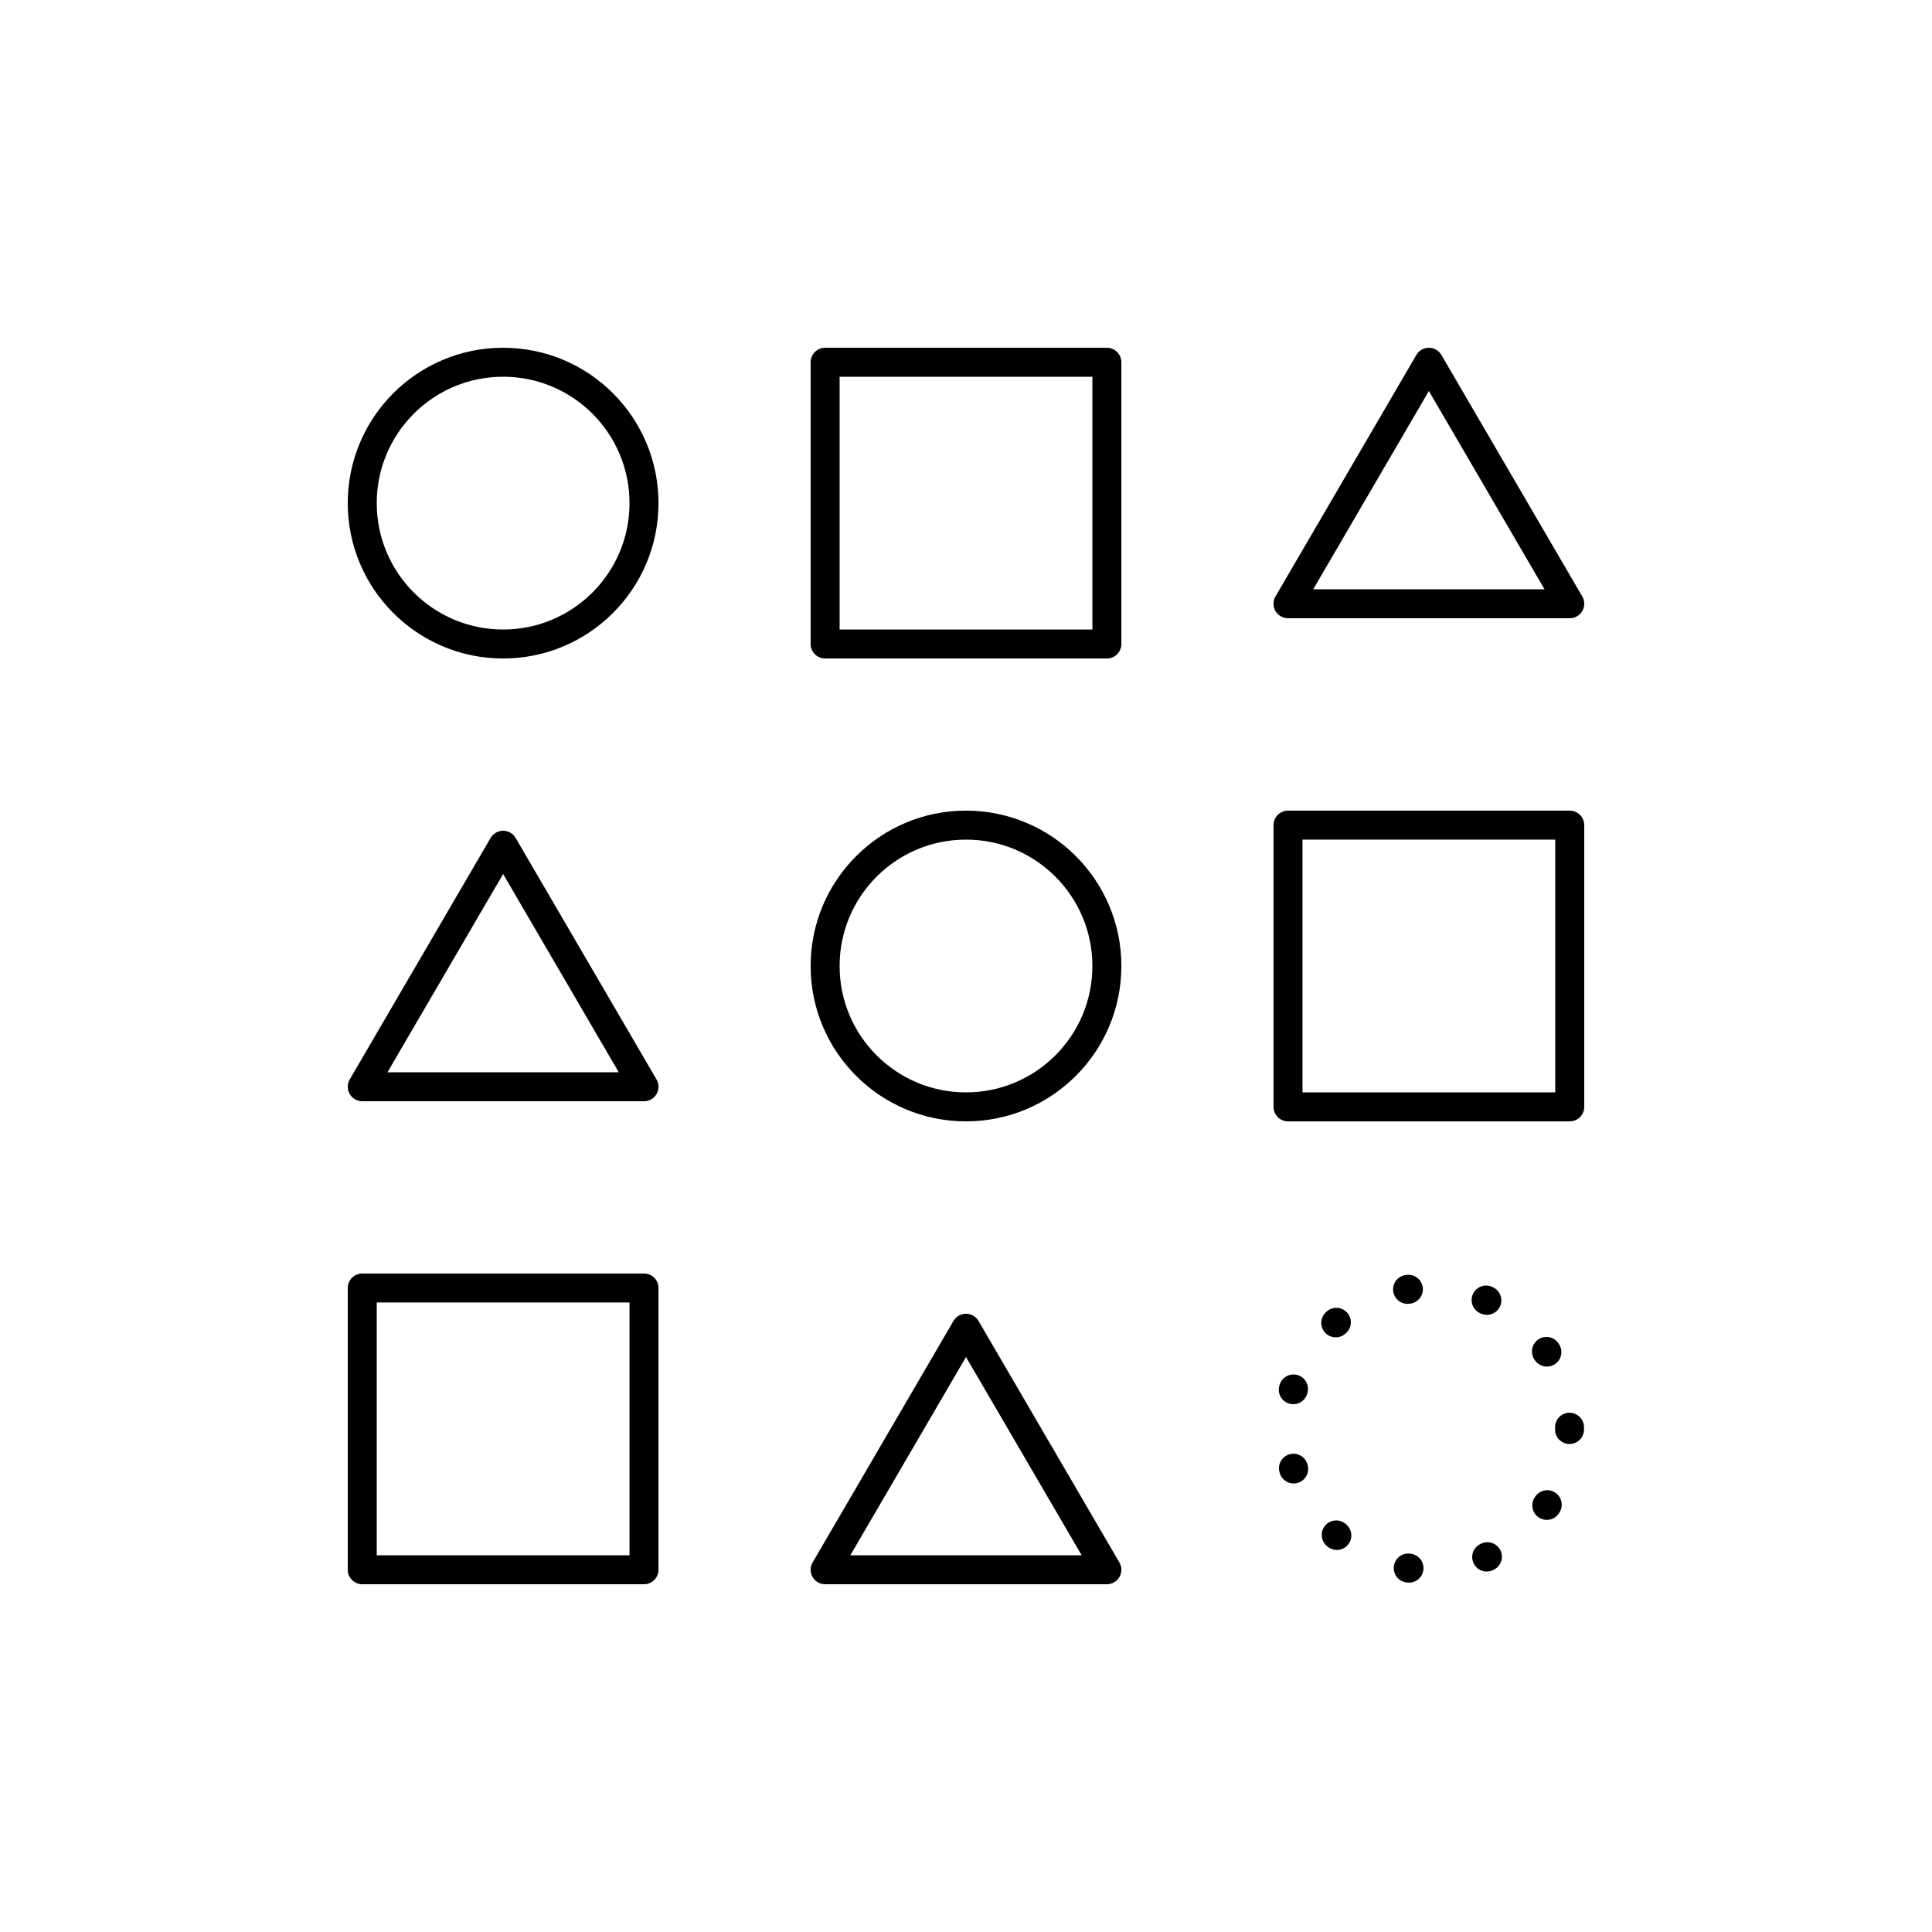
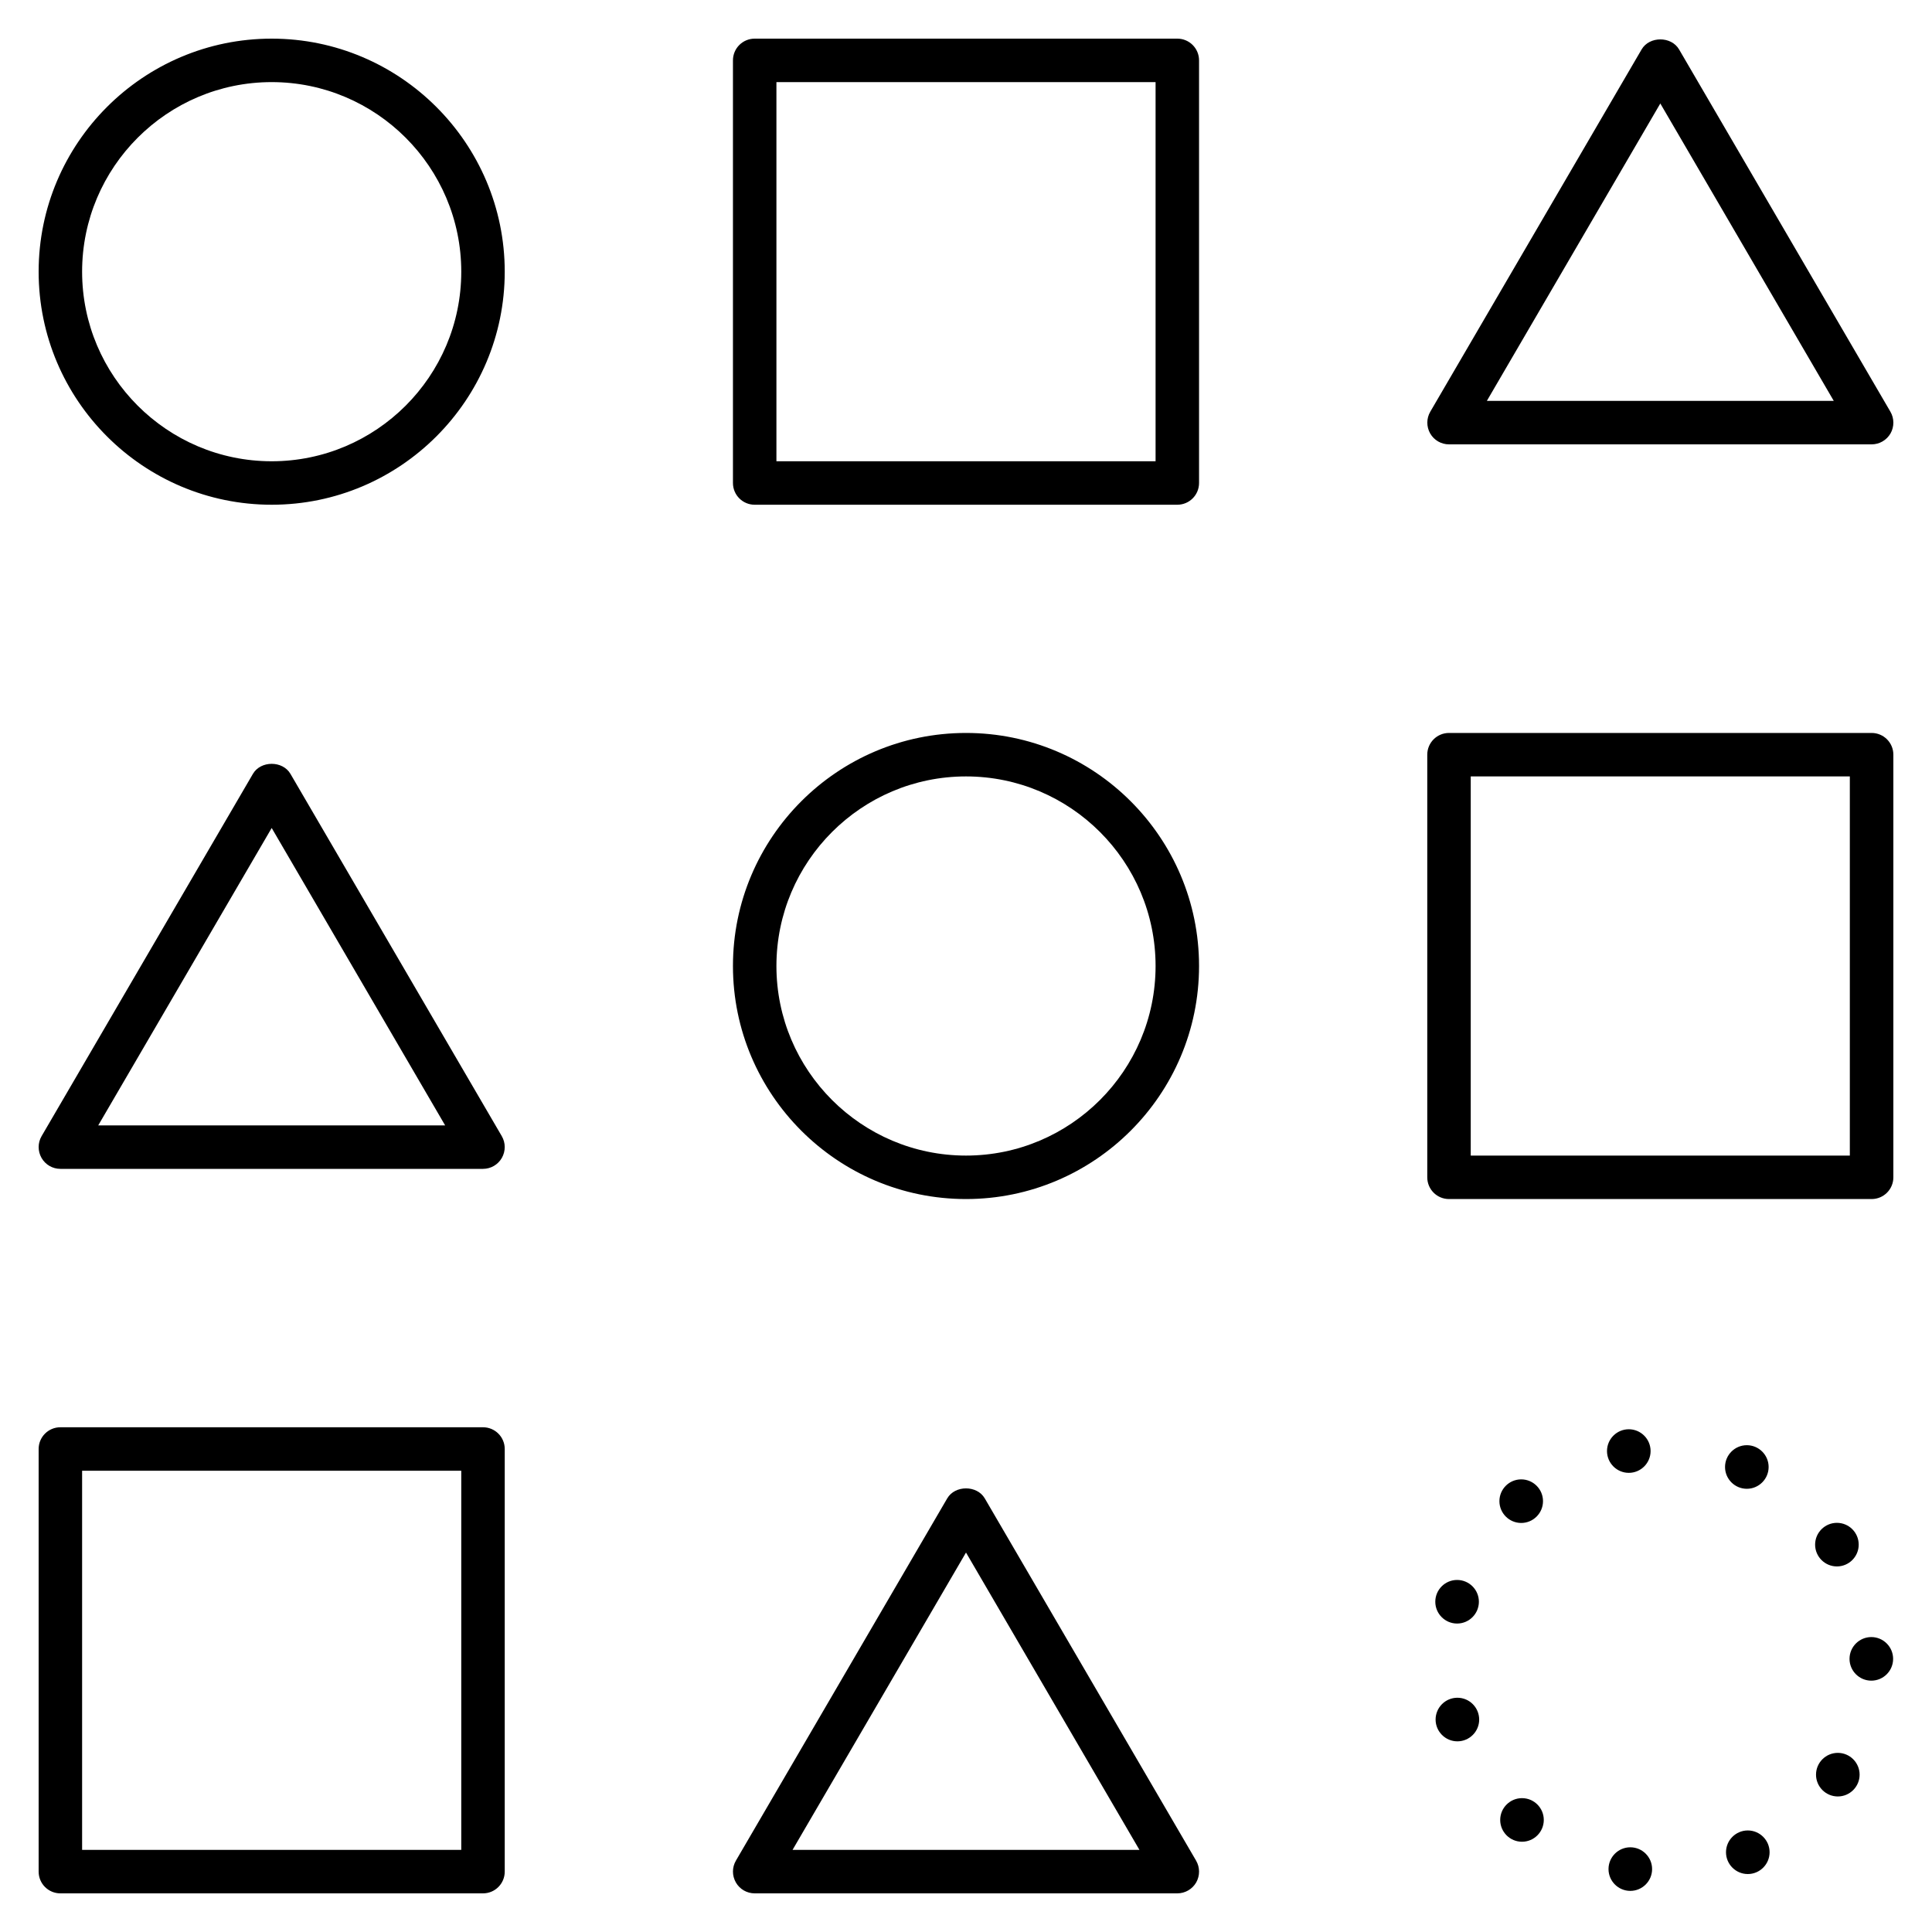
- <svg xmlns="http://www.w3.org/2000/svg" version="1.1" x="0px" y="0px" viewBox="0 0 48 48" style="enable-background:new 0 0 48 48;" xml:space="preserve">
-   <g id="solve">
-     <g id="solve_1_">
-       <g>
-         <circle style="fill:none;stroke:#000000;stroke-width:0.72;stroke-linecap:round;stroke-linejoin:round;stroke-dasharray:0.02,1.976;" cx="35.495" cy="35.495" r="3.5" />
-       </g>
-       <path style="fill:none;stroke:#000000;stroke-width:0.72;stroke-linecap:round;stroke-linejoin:round;stroke-miterlimit:10;" d="    M27.5,16h-7V9h7V16z M16,32H9v7h7V32z M39,20.5h-7v7h7V20.5z M24,20.5c-1.933,0-3.5,1.567-3.5,3.5s1.567,3.5,3.5,3.5    s3.5-1.567,3.5-3.5S25.933,20.5,24,20.5z M12.5,9C10.567,9,9,10.567,9,12.5s1.567,3.5,3.5,3.5s3.5-1.567,3.5-3.5S14.433,9,12.5,9z     M24,33l-3.5,6h7L24,33z M12.5,21L9,27h7L12.5,21z M35.5,9L32,15h7L35.5,9z" />
-     </g>
-   </g>
-   <g id="Layer_1">
- </g>
+ <svg xmlns="http://www.w3.org/2000/svg" version="1.1" id="Layer_1" x="0px" y="0px" viewBox="0 0 32 32" style="enable-background:new 0 0 32 32;" xml:space="preserve">
+   <path id="solve_1_" d="M24.13,26.53h0.009H24.13z M26.969,24.034h0.009H26.969z M19.5,8.36h-7c-0.199,0-0.36-0.161-0.36-0.36V1  c0-0.199,0.161-0.36,0.36-0.36h7c0.199,0,0.36,0.161,0.36,0.36v7C19.86,8.199,19.699,8.36,19.5,8.36z M12.86,7.64h6.28V1.36h-6.28  C12.86,1.36,12.86,7.64,12.86,7.64z M8,31.36H1c-0.199,0-0.36-0.161-0.36-0.36v-7c0-0.199,0.161-0.36,0.36-0.36h7  c0.199,0,0.36,0.161,0.36,0.36v7C8.36,31.199,8.199,31.36,8,31.36z M1.36,30.64h6.28v-6.28H1.36V30.64z M31,19.86h-7  c-0.199,0-0.36-0.161-0.36-0.36v-7c0-0.199,0.161-0.36,0.36-0.36h7c0.199,0,0.36,0.161,0.36,0.36v7  C31.36,19.699,31.199,19.86,31,19.86z M24.36,19.14h6.279v-6.28H24.36V19.14z M16,19.86c-2.128,0-3.86-1.732-3.86-3.86  s1.731-3.86,3.86-3.86c2.128,0,3.86,1.731,3.86,3.86C19.86,18.128,18.128,19.86,16,19.86z M16,12.86c-1.731,0-3.14,1.409-3.14,3.14  s1.409,3.14,3.14,3.14s3.14-1.408,3.14-3.14S17.731,12.86,16,12.86z M4.5,8.36c-2.128,0-3.86-1.731-3.86-3.86S2.372,0.64,4.5,0.64  S8.36,2.372,8.36,4.5S6.628,8.36,4.5,8.36z M4.5,1.36c-1.731,0-3.14,1.409-3.14,3.14S2.769,7.64,4.5,7.64S7.64,6.231,7.64,4.5  S6.231,1.36,4.5,1.36z M19.5,31.36h-7c-0.129,0-0.248-0.069-0.312-0.181s-0.064-0.25,0.001-0.361l3.5-6  c0.129-0.221,0.493-0.221,0.622,0l3.5,6c0.065,0.111,0.065,0.249,0.002,0.361C19.748,31.291,19.629,31.36,19.5,31.36z M13.127,30.64  h5.746L16,25.715L13.127,30.64z M8,19.36H1c-0.129,0-0.248-0.069-0.312-0.181s-0.064-0.25,0.001-0.361l3.5-6  c0.129-0.222,0.493-0.222,0.622,0l3.5,6c0.065,0.111,0.065,0.249,0.001,0.361C8.248,19.291,8.129,19.36,8,19.36z M1.627,18.64h5.746  L4.5,13.714L1.627,18.64z M31,7.36h-7c-0.129,0-0.248-0.069-0.312-0.181c-0.063-0.112-0.063-0.249,0.002-0.36l3.5-6  c0.129-0.222,0.492-0.222,0.621,0l3.5,6c0.065,0.111,0.065,0.249,0.002,0.36C31.248,7.291,31.129,7.36,31,7.36z M24.627,6.64h5.746  L27.5,1.714L24.627,6.64z M26.978,23.673c-0.199,0-0.361,0.162-0.361,0.361s0.162,0.361,0.361,0.361s0.361-0.162,0.361-0.361  S27.177,23.673,26.978,23.673z M25.196,24.503c-0.199,0-0.361,0.162-0.361,0.361s0.162,0.361,0.361,0.361s0.361-0.162,0.361-0.361  S25.395,24.503,25.196,24.503z M24.134,26.169c-0.199,0-0.361,0.162-0.361,0.361s0.162,0.361,0.361,0.361s0.361-0.162,0.361-0.361  S24.334,26.169,24.134,26.169z M24.139,28.12c-0.199,0-0.361,0.162-0.361,0.361s0.162,0.361,0.361,0.361S24.5,28.68,24.5,28.481  C24.499,28.281,24.338,28.12,24.139,28.12z M25.209,29.783c-0.199,0-0.361,0.162-0.361,0.361s0.162,0.361,0.361,0.361  s0.361-0.162,0.361-0.361S25.409,29.783,25.209,29.783z M27.003,30.597c-0.199,0-0.361,0.162-0.361,0.361s0.162,0.361,0.361,0.361  s0.361-0.162,0.361-0.361S27.202,30.597,27.003,30.597z M28.949,30.318c-0.199,0-0.361,0.162-0.361,0.361s0.162,0.361,0.361,0.361  s0.361-0.162,0.361-0.361S29.148,30.318,28.949,30.318z M30.44,29.033c-0.199,0-0.361,0.162-0.361,0.361s0.162,0.361,0.361,0.361  s0.361-0.162,0.361-0.361S30.639,29.033,30.44,29.033z M30.995,27.115c-0.199,0-0.361,0.162-0.361,0.361s0.162,0.361,0.361,0.361  s0.361-0.162,0.361-0.361S31.194,27.115,30.995,27.115z M30.425,25.223c-0.199,0-0.361,0.162-0.361,0.361s0.162,0.361,0.361,0.361  s0.361-0.162,0.361-0.361S30.625,25.223,30.425,25.223z M28.933,23.937c-0.199,0-0.361,0.162-0.361,0.361s0.162,0.361,0.361,0.361  s0.361-0.162,0.361-0.361S29.132,23.937,28.933,23.937z" />
+   <rect id="_Transparent_Rectangle" style="fill:none;" width="32" height="32" />
</svg>
